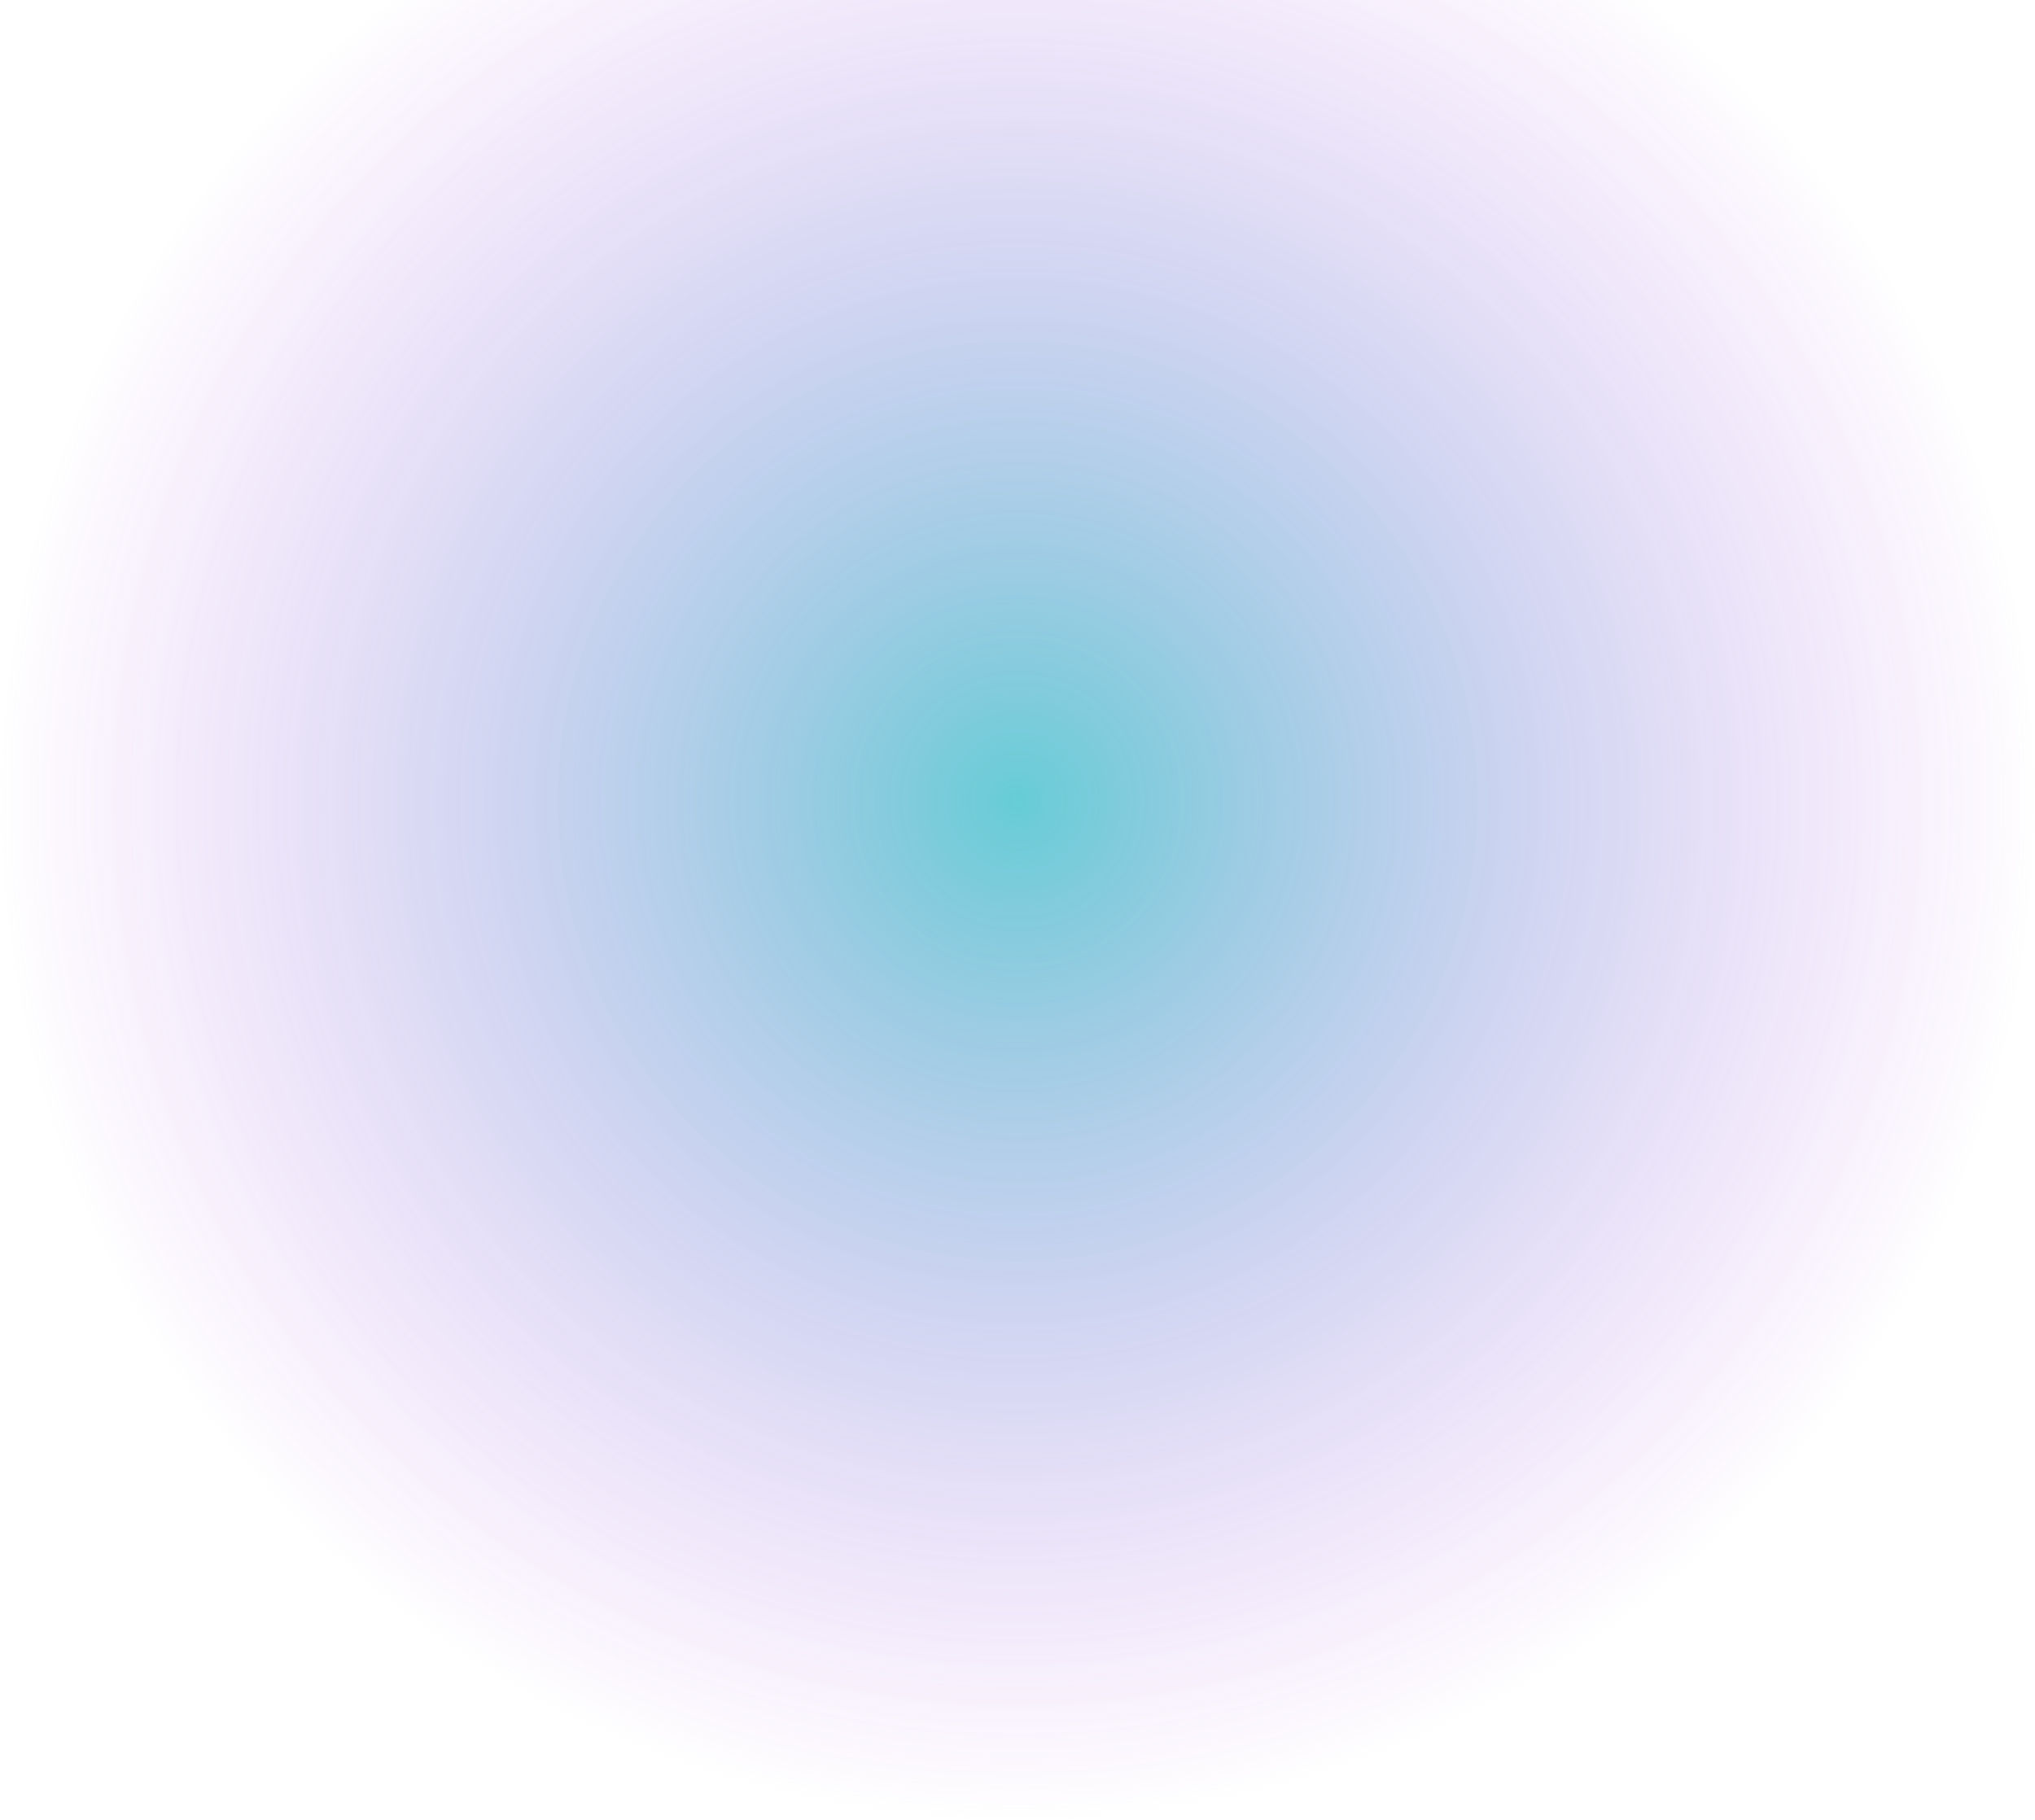
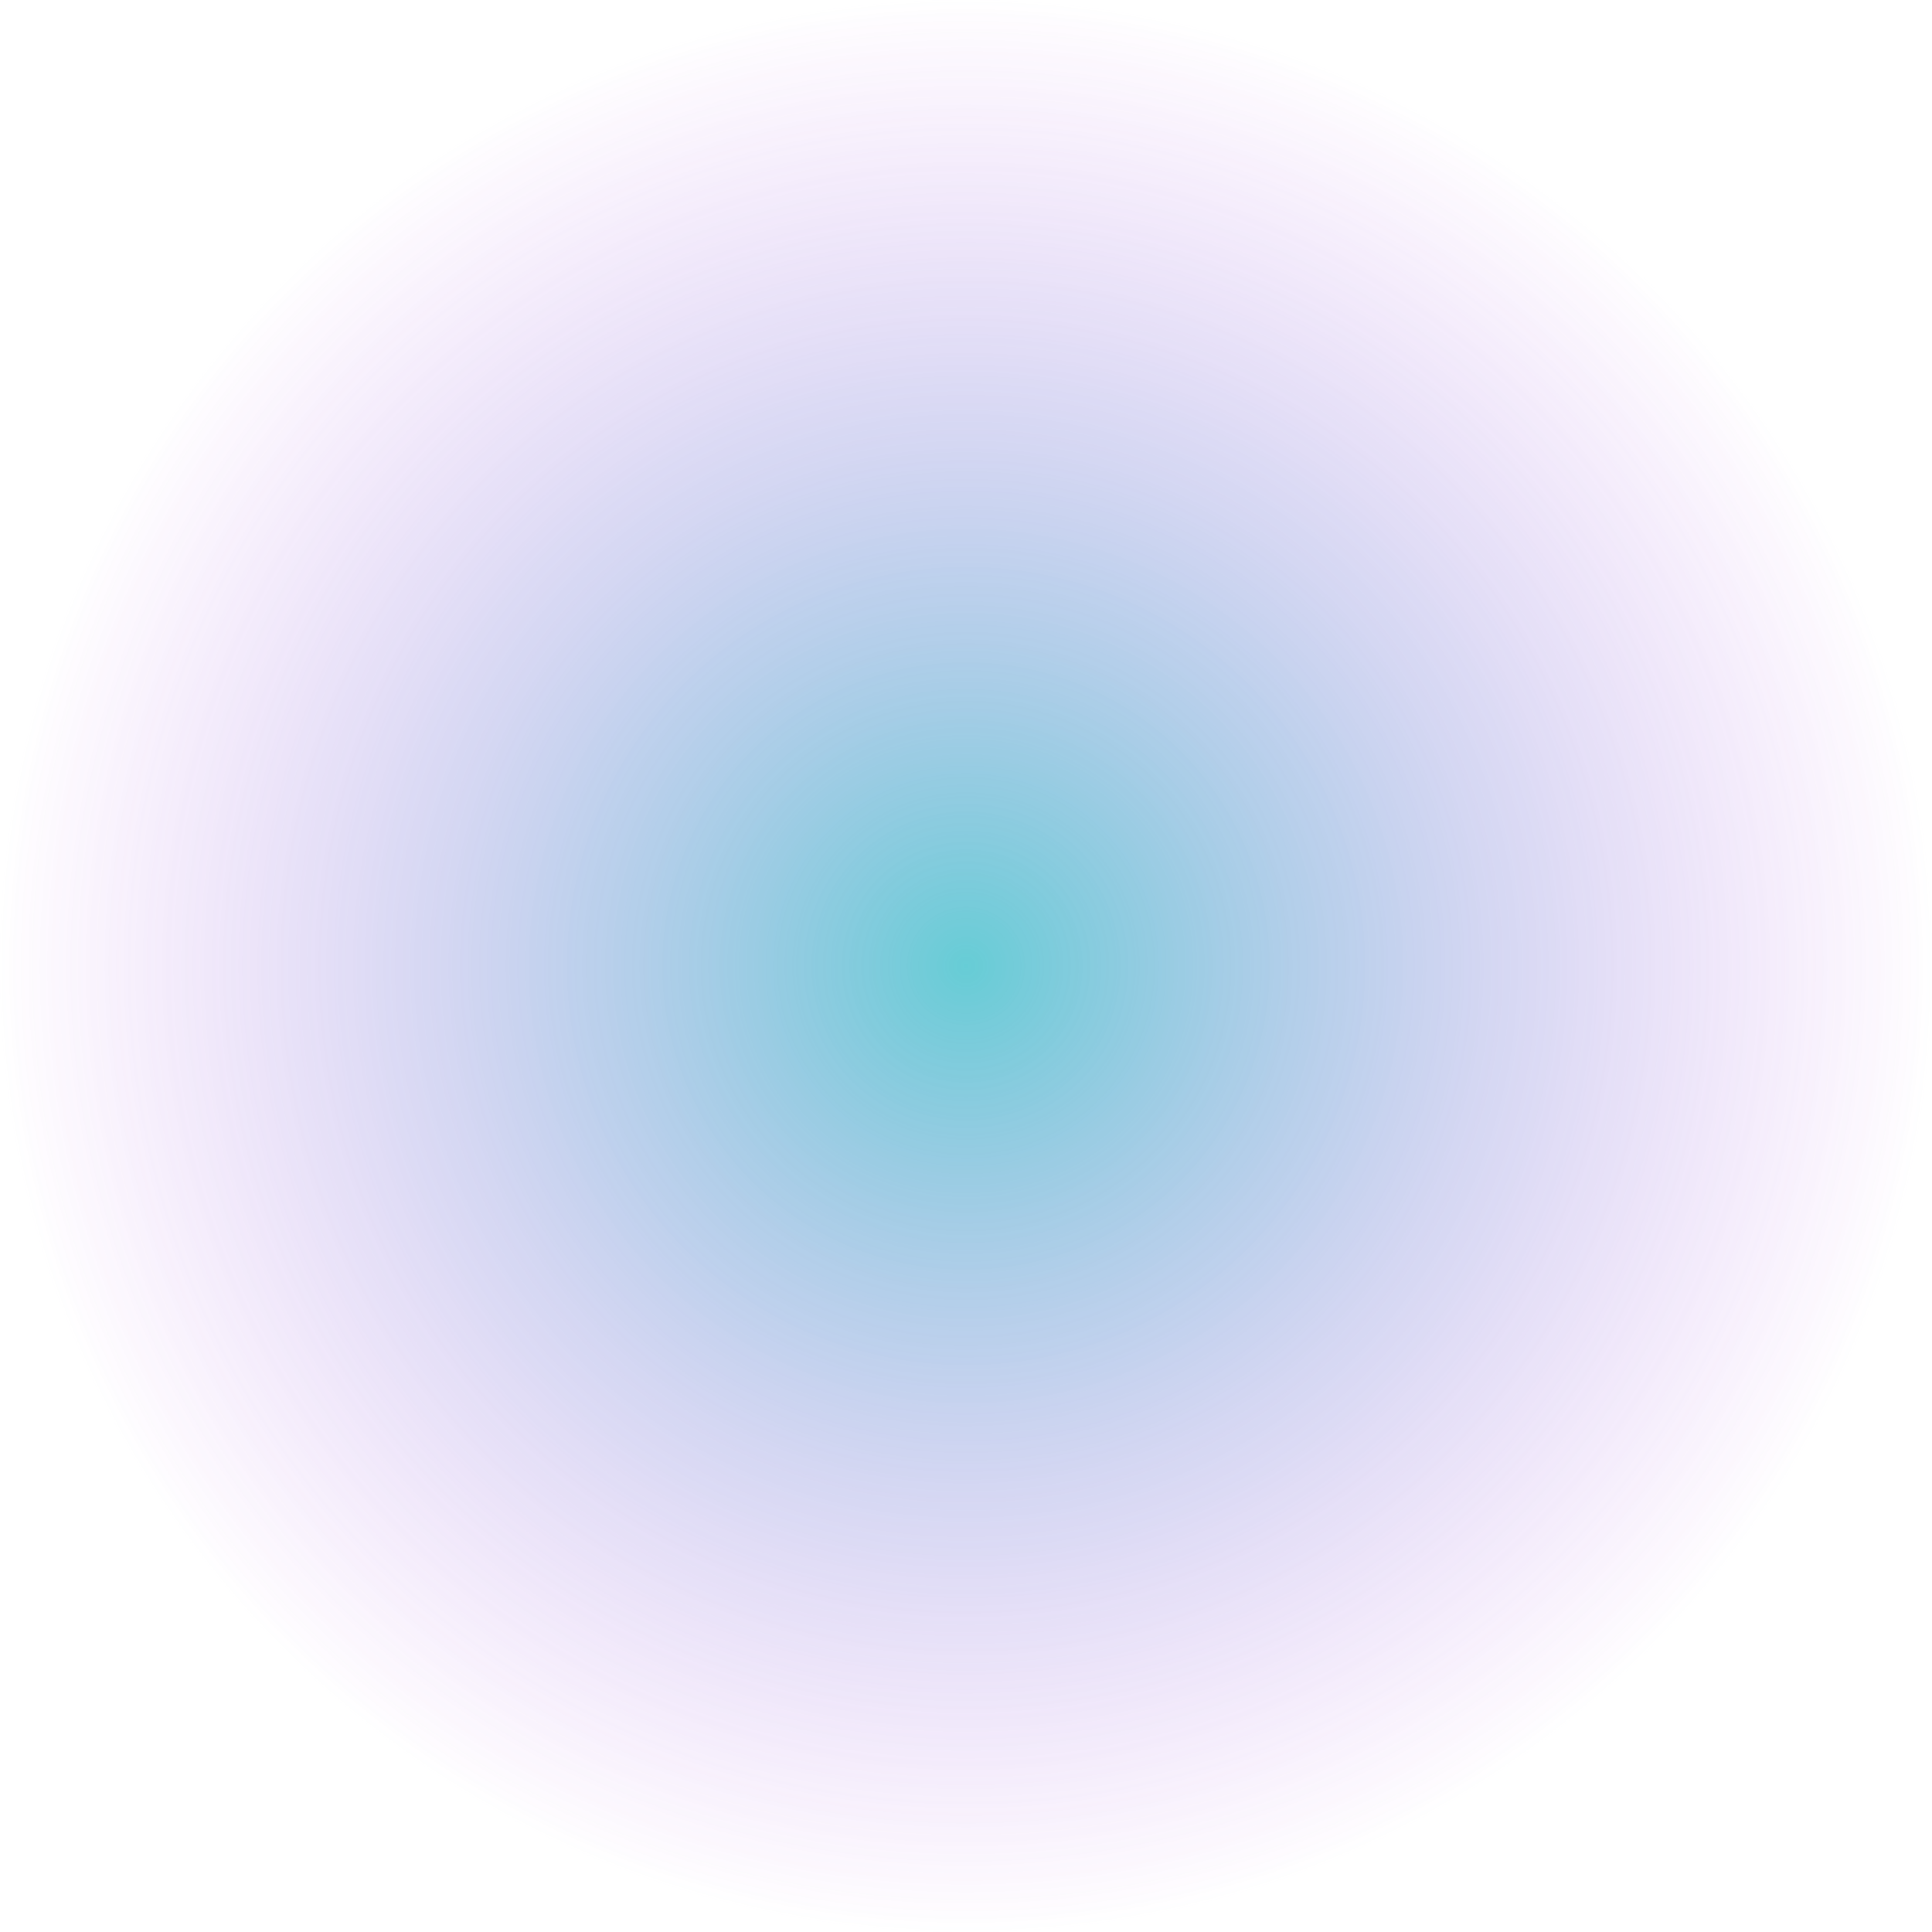
- <svg xmlns="http://www.w3.org/2000/svg" width="916" height="819" viewBox="0 0 916 819" fill="none">
-   <circle opacity="0.6" cx="458" cy="361" r="458" fill="url(#paint0_radial)" />
+ <svg xmlns="http://www.w3.org/2000/svg" width="1188" height="1188" viewBox="0 0 1188 1188" fill="none">
+   <circle opacity="0.6" cx="594" cy="594" r="594" fill="url(#paint0_radial)" />
  <defs>
-     <radialGradient id="paint0_radial" cx="0" cy="0" r="1" gradientUnits="userSpaceOnUse" gradientTransform="translate(458 361) rotate(90) scale(458)">
+     <radialGradient id="paint0_radial" cx="0" cy="0" r="1" gradientUnits="userSpaceOnUse" gradientTransform="translate(594 594) rotate(90) scale(594)">
      <stop stop-color="#00ABBA" />
      <stop offset="1" stop-color="#B83AE5" stop-opacity="0" />
    </radialGradient>
  </defs>
</svg>
